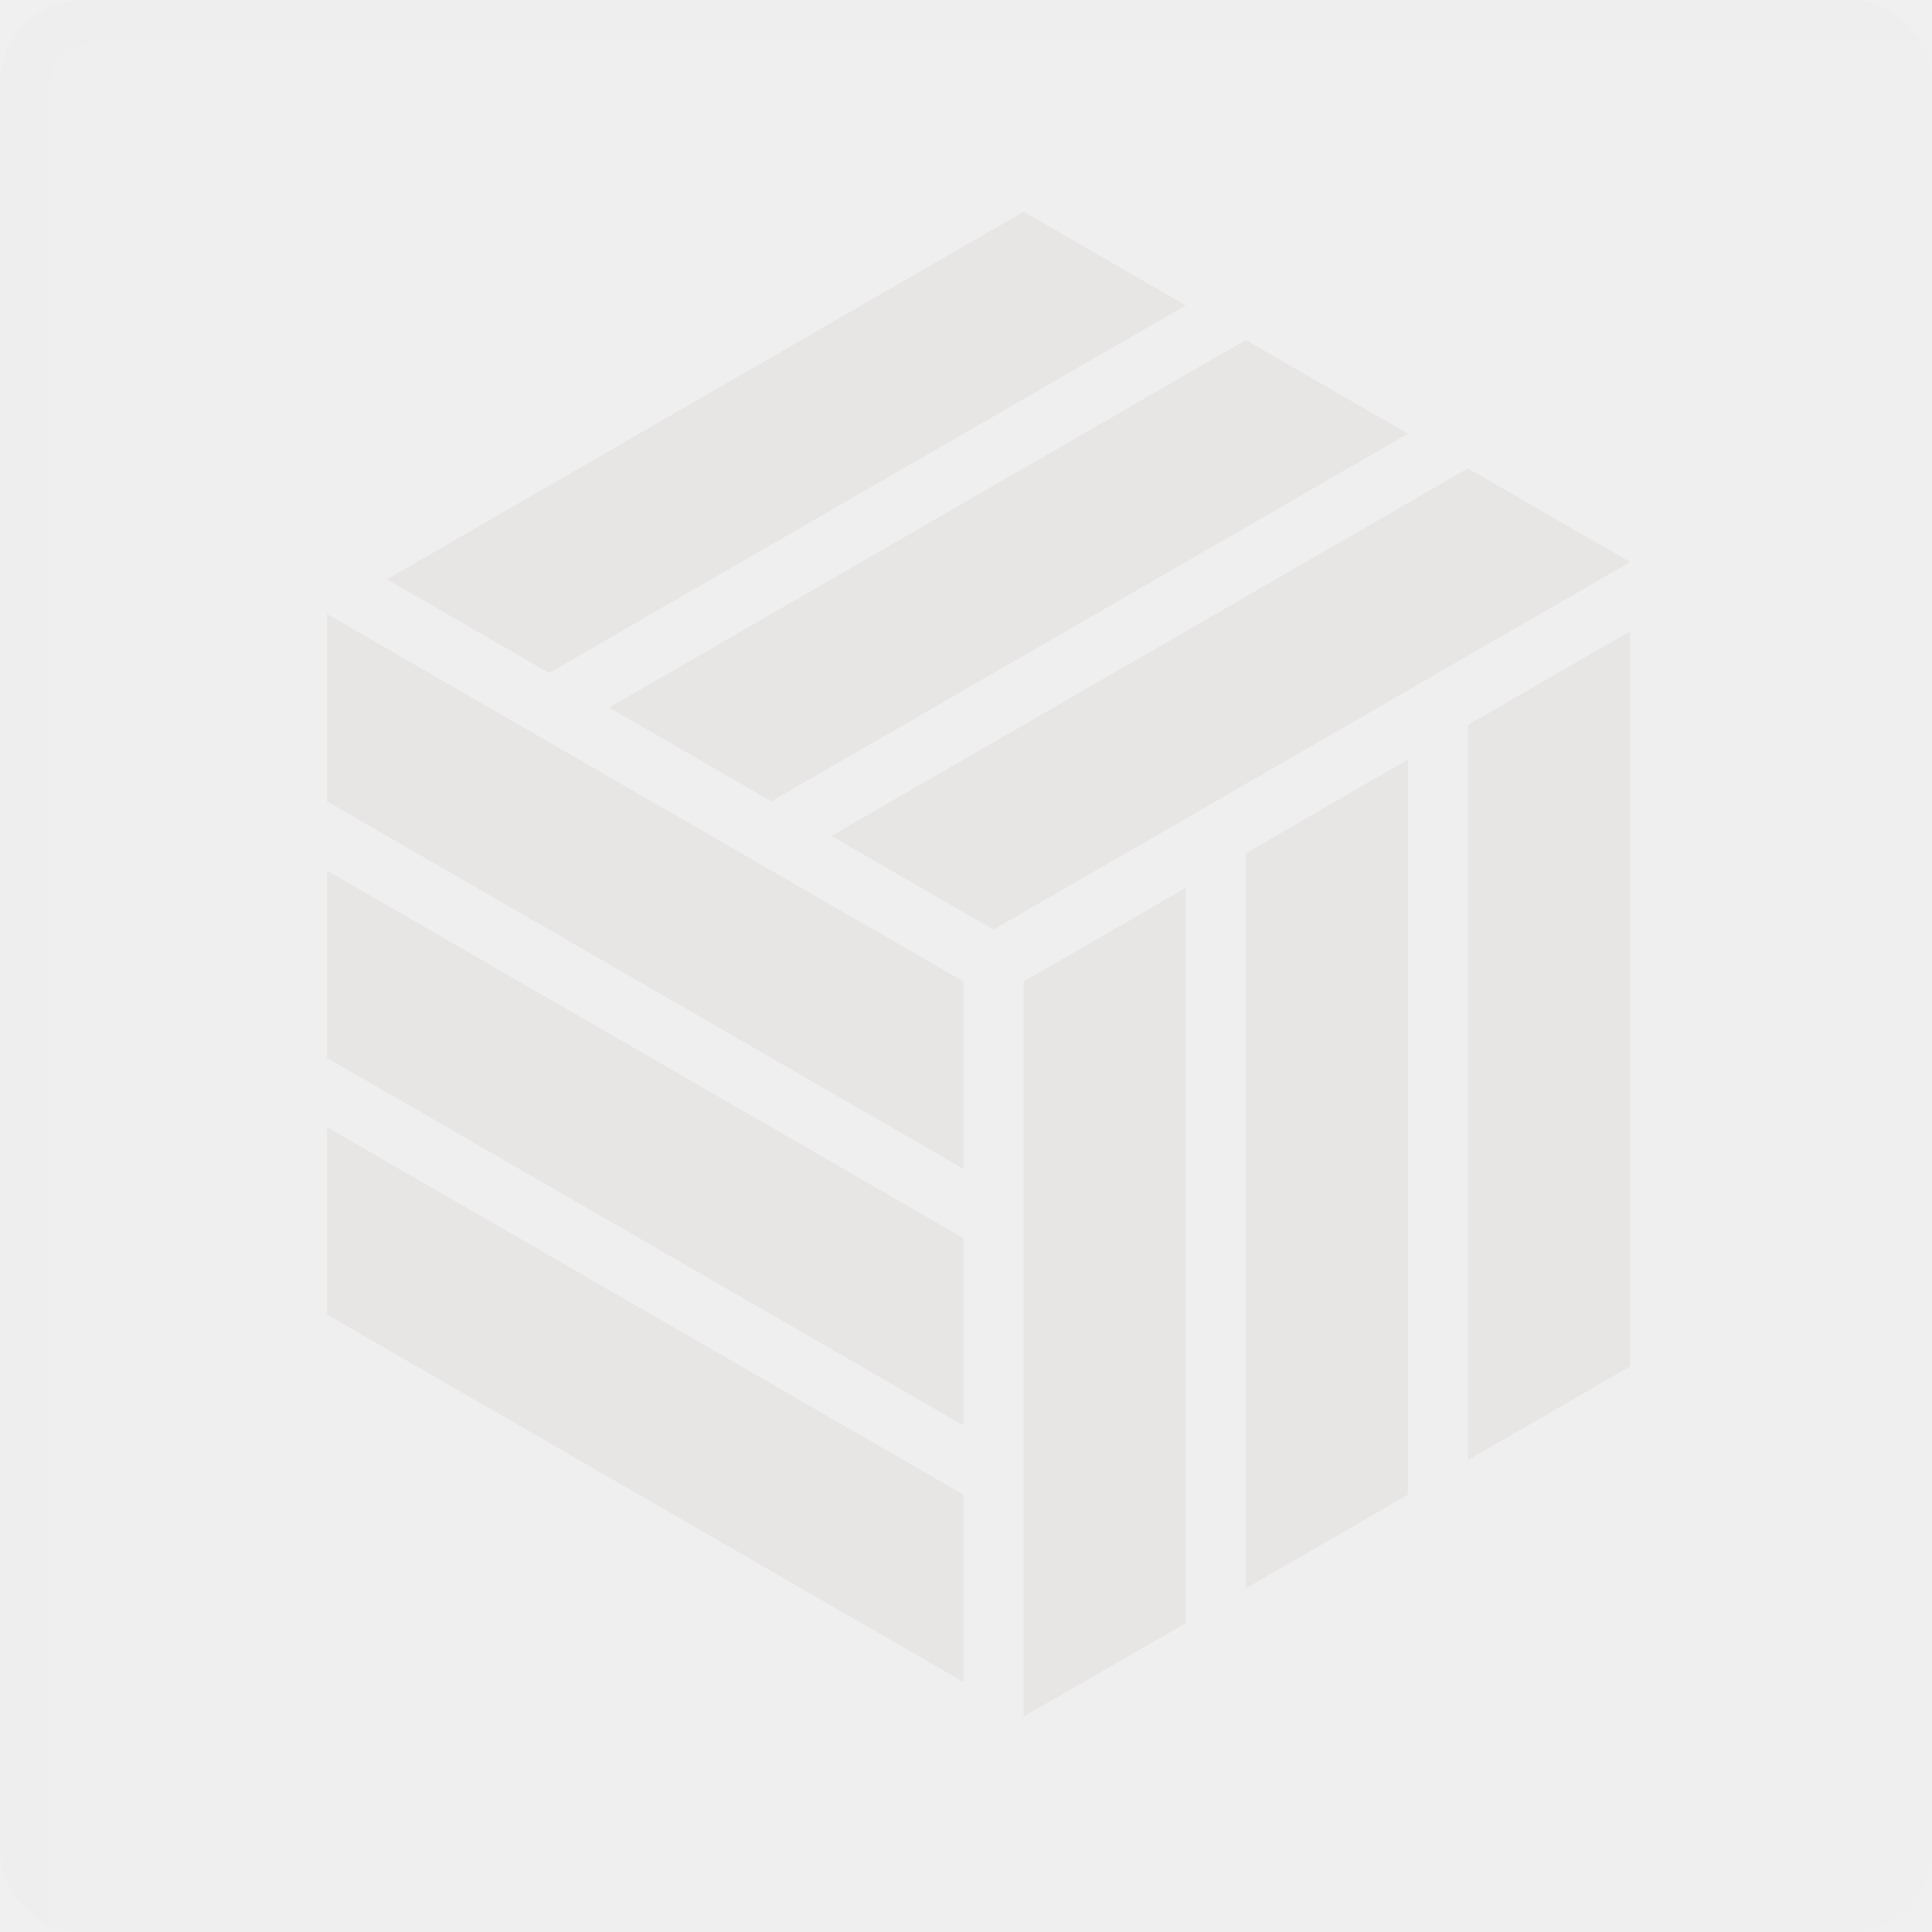
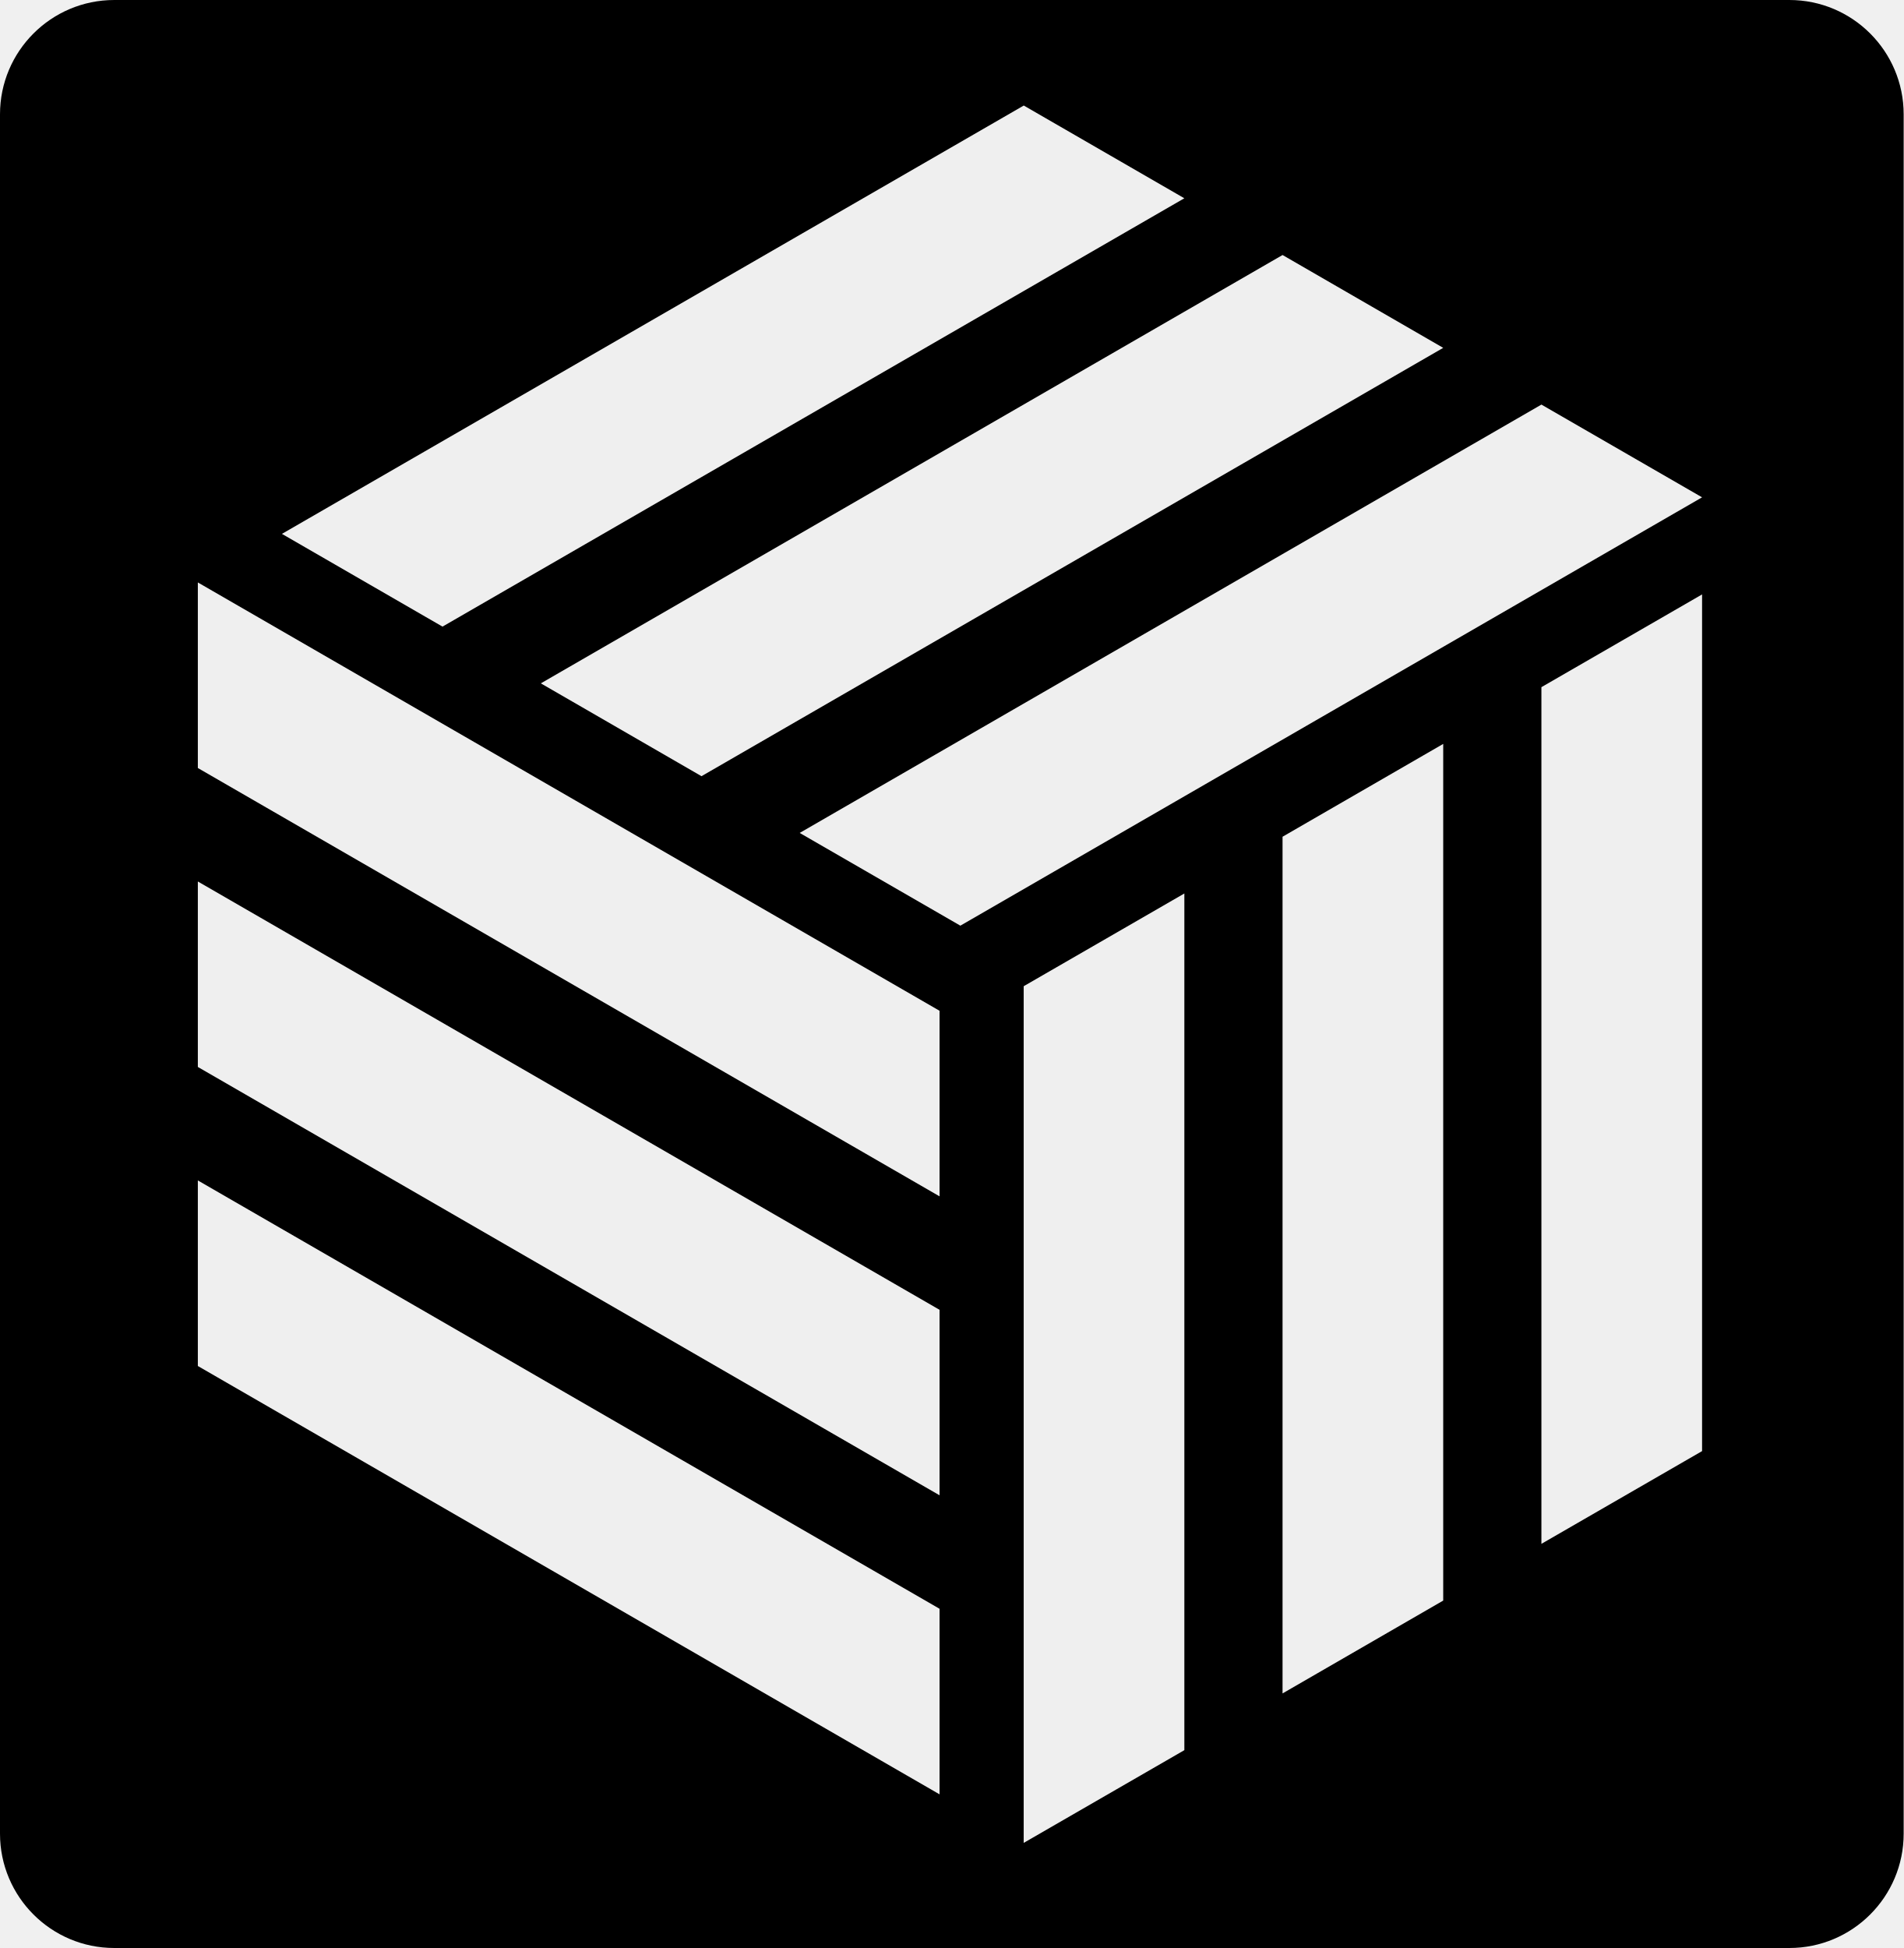
- <svg xmlns="http://www.w3.org/2000/svg" width="512" height="512" viewBox="0 0 512 512" fill="none">
-   <g clip-path="url(#clip0_40_14)">
-     <rect width="512" height="512" rx="22" fill="black" fill-opacity="0.01" />
-     <rect x="13" y="11" width="510" height="510" rx="12" fill="white" fill-opacity="0.05" />
-     <path d="M263.299 246.346L432.007 148.936L389.014 124.124L220.306 221.534L263.299 246.346Z" fill="#E8E5E5" />
-     <path d="M255.343 260.116L86.635 162.706V212.354L255.343 309.764V260.116Z" fill="#E8E5E5" />
-     <path d="M271.255 260.115V454.935L314.248 430.124V235.304L271.255 260.115Z" fill="#E8E5E5" />
-     <path d="M204.419 212.354L373.127 114.944L330.134 90.107L161.426 187.517L204.419 212.354Z" fill="#E8E5E5" />
-     <path d="M255.343 328.124L86.635 230.714V280.337L255.343 377.747V328.124Z" fill="#E8E5E5" />
-     <path d="M330.134 226.124V420.944L373.127 396.107V201.287L330.134 226.124Z" fill="#E8E5E5" />
-     <path d="M145.514 178.337L314.248 80.927L271.255 56.115L102.547 153.525L145.514 178.337Z" fill="#E8E5E5" />
-     <path d="M255.343 396.107L86.635 298.697V348.346L255.343 445.756V396.107Z" fill="#E8E5E5" />
-     <path d="M389.014 192.107V386.927L432.007 362.115V167.295L389.014 192.107Z" fill="#E8E5E5" />
-   </g>
-   <defs>
-     <clipPath id="clip0_40_14">
-       <rect width="512" height="512" rx="22" fill="white" />
-     </clipPath>
-   </defs>
+ <svg xmlns="http://www.w3.org/2000/svg" width="433" height="443" viewBox="0 0 433 443" fill="none">
+   <rect width="433" height="443" rx="26" fill="black" />
+   <path d="M218.44 210.509L387.148 113.099L350.603 92.009L181.895 189.419L218.44 210.509Z" fill="#EFEFEF" />
+   <path d="M213.708 229.864L45 132.454V174.654L213.708 272.064V229.864Z" fill="#EFEFEF" />
+   <path d="M232.844 224.278V419.098L269.389 398.009V203.189L232.844 224.278Z" fill="#EFEFEF" />
+   <path d="M159.56 176.515L328.268 79.105L291.723 57.994L123.015 155.404L159.56 176.515Z" fill="#EFEFEF" />
+   <path d="M213.708 297.87L45 200.46V242.639L213.708 340.049V297.87Z" fill="#EFEFEF" />
+   <path d="M291.723 190.285V385.105L328.268 363.994V169.174L291.723 190.285Z" fill="#EFEFEF" />
+   <path d="M100.65 142.5L269.384 45.09L232.862 24L64.128 121.41L100.65 142.5Z" fill="#EFEFEF" />
+   <path d="M213.708 365.855L45 268.445V310.646L213.708 408.056V365.855Z" fill="#EFEFEF" />
+   <path d="M350.603 156.27V351.09L387.148 330V135.18L350.603 156.27Z" fill="#EFEFEF" />
</svg>
